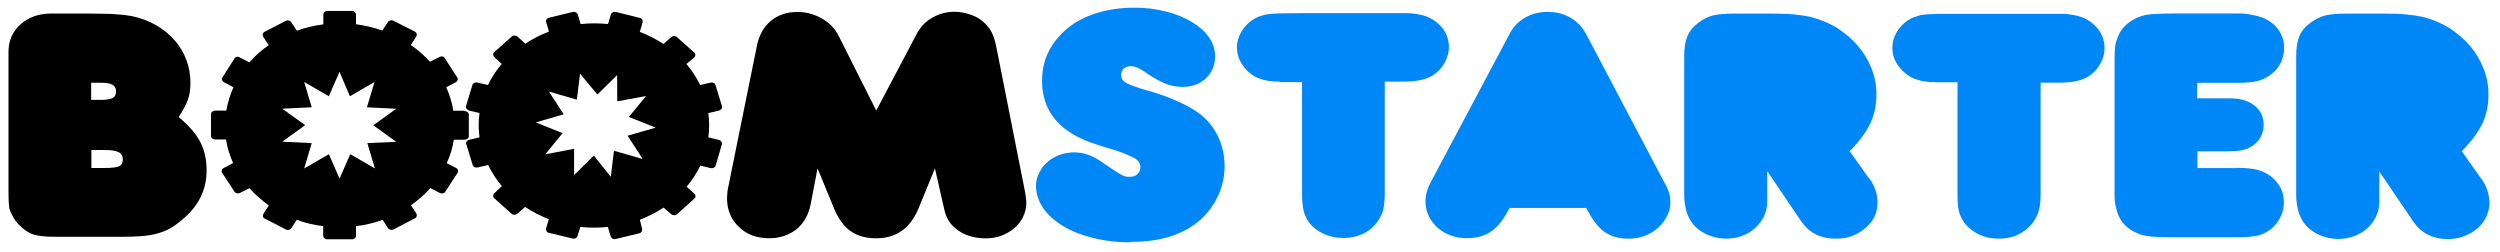
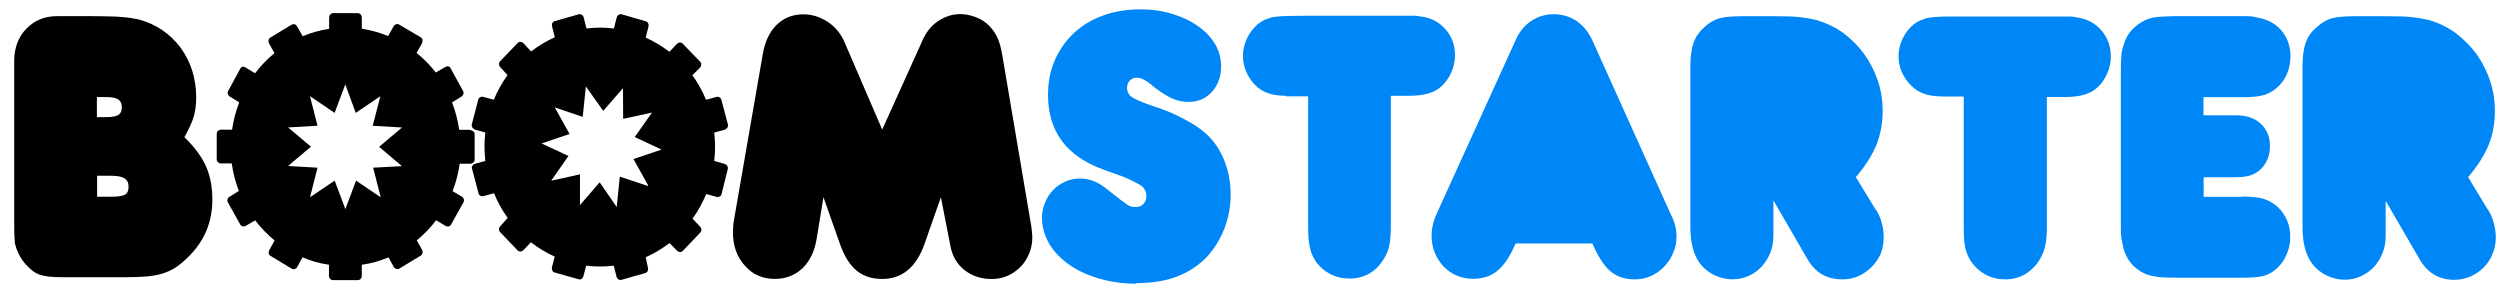
- <svg xmlns="http://www.w3.org/2000/svg" width="159" height="16" viewBox="0 0 159 16" fill="none">
-   <path d="M11.387 7.464C12.032 8.002 12.481 8.531 12.746 9.047C13.011 9.567 13.14 10.161 13.14 10.848C13.14 12.094 12.607 13.152 11.537 14.015C11.279 14.231 11.032 14.405 10.791 14.541C10.547 14.674 10.269 14.779 9.99 14.856C9.711 14.934 9.363 14.989 9.014 15.017C8.631 15.048 8.213 15.06 7.69 15.06H3.509C2.916 15.06 2.463 15.014 2.15 14.921C1.836 14.828 1.523 14.612 1.244 14.333C1.084 14.179 0.948 13.999 0.836 13.808C0.725 13.616 0.648 13.436 0.592 13.251C0.578 13.158 0.568 13.04 0.557 12.889C0.547 12.744 0.54 12.444 0.54 11.992V3.272C0.547 2.561 0.819 1.979 1.314 1.54C1.836 1.089 2.47 0.86 3.265 0.86H5.516C5.948 0.86 6.31 0.869 6.606 0.875C6.885 0.875 7.129 0.888 7.373 0.906C7.582 0.919 7.756 0.937 7.931 0.956C8.105 0.977 8.244 1.002 8.418 1.03C9.509 1.271 10.405 1.778 11.101 2.552C11.764 3.325 12.112 4.234 12.112 5.283C12.112 5.694 12.053 6.05 11.948 6.347C11.844 6.644 11.642 7.015 11.356 7.454L11.387 7.464ZM5.781 6.353H6.408C6.77 6.353 7.025 6.307 7.174 6.229C7.314 6.149 7.383 6.013 7.383 5.812C7.383 5.611 7.303 5.472 7.147 5.385C6.986 5.298 6.728 5.261 6.356 5.261H5.798V6.344L5.781 6.353ZM5.781 10.684H6.666C7.129 10.684 7.432 10.646 7.589 10.569C7.746 10.492 7.812 10.343 7.812 10.136C7.812 9.92 7.721 9.765 7.533 9.672C7.345 9.579 7.066 9.542 6.648 9.542H5.812V10.696L5.781 10.684ZM58.396 2.004C58.605 1.633 58.919 1.333 59.337 1.098C59.755 0.872 60.208 0.748 60.709 0.748C61.023 0.748 61.358 0.81 61.696 0.919C62.034 1.033 62.312 1.188 62.532 1.383C62.762 1.587 62.933 1.797 63.055 2.026C63.18 2.255 63.278 2.561 63.358 2.945L65.17 12.088C65.204 12.242 65.229 12.388 65.239 12.515C65.25 12.642 65.274 12.762 65.274 12.886C65.274 13.214 65.204 13.514 65.065 13.789C64.933 14.067 64.751 14.309 64.518 14.501C64.288 14.705 64.013 14.865 63.696 14.986C63.379 15.107 63.041 15.159 62.685 15.159C62.016 15.159 61.441 14.995 60.96 14.671C60.473 14.343 60.194 13.91 60.068 13.371L59.462 10.711L58.434 13.217C57.911 14.51 57.006 15.156 55.73 15.156C55.068 15.156 54.528 15.002 54.093 14.698C53.664 14.389 53.312 13.903 53.04 13.245L51.995 10.708L51.563 12.966C51.434 13.647 51.134 14.179 50.664 14.575C50.176 14.958 49.591 15.153 48.922 15.153C48.12 15.153 47.493 14.915 47.005 14.442C46.493 13.965 46.239 13.353 46.239 12.601C46.239 12.496 46.249 12.4 46.256 12.31C46.256 12.218 46.277 12.125 46.291 12.02L48.131 2.957C48.26 2.276 48.549 1.735 49.002 1.348C49.462 0.956 50.033 0.761 50.72 0.761C51.277 0.761 51.8 0.903 52.288 1.185C52.775 1.463 53.134 1.85 53.361 2.329L55.73 7.031L58.392 1.989" fill="black" />
-   <path d="M71.902 15.414C71.055 15.414 70.264 15.321 69.532 15.135C68.793 14.956 68.152 14.702 67.609 14.374C67.065 14.047 66.644 13.663 66.34 13.23C66.062 12.803 65.888 12.333 65.888 11.82C65.888 11.523 65.957 11.244 66.097 10.991C66.215 10.734 66.375 10.511 66.598 10.319C66.807 10.128 67.069 9.979 67.365 9.862C67.661 9.747 67.978 9.691 68.306 9.691C68.619 9.691 68.933 9.744 69.233 9.852C69.525 9.957 69.839 10.131 70.173 10.372L70.87 10.842C71.044 10.954 71.191 11.043 71.302 11.108C71.407 11.17 71.511 11.21 71.581 11.223C71.665 11.238 71.755 11.244 71.849 11.244C72.058 11.244 72.233 11.189 72.337 11.074C72.466 10.963 72.529 10.811 72.529 10.629C72.529 10.387 72.389 10.19 72.111 10.032C72.076 10.019 72.041 10.001 72.006 9.979L71.832 9.905L71.553 9.781L71.065 9.596L70.403 9.395C70.194 9.333 69.985 9.271 69.759 9.193C67.438 8.47 66.274 7.121 66.274 5.151C66.274 4.452 66.414 3.821 66.706 3.255C66.999 2.689 67.396 2.203 67.908 1.788C68.421 1.374 69.03 1.055 69.755 0.83C70.487 0.601 71.288 0.489 72.153 0.489C72.87 0.489 73.546 0.57 74.163 0.737C74.79 0.891 75.33 1.114 75.794 1.393C76.261 1.671 76.623 1.993 76.888 2.367C77.149 2.738 77.278 3.149 77.278 3.589C77.278 4.155 77.076 4.619 76.693 4.981C76.309 5.343 75.815 5.525 75.208 5.525C74.835 5.525 74.494 5.463 74.174 5.339C73.86 5.222 73.477 5.015 73.024 4.721C72.755 4.52 72.536 4.387 72.379 4.319C72.215 4.244 72.065 4.207 71.926 4.207C71.752 4.207 71.599 4.257 71.473 4.362C71.358 4.47 71.299 4.603 71.299 4.758C71.299 4.974 71.403 5.141 71.612 5.268C71.835 5.392 72.257 5.547 72.881 5.732C73.567 5.918 74.215 6.134 74.822 6.413C75.428 6.673 75.916 6.945 76.285 7.229C76.78 7.601 77.17 8.074 77.459 8.661C77.738 9.249 77.884 9.886 77.884 10.567C77.884 11.204 77.752 11.82 77.491 12.407C77.222 12.995 76.853 13.511 76.376 13.954C75.829 14.436 75.191 14.789 74.466 15.027C73.734 15.265 72.881 15.383 71.888 15.383L71.902 15.414ZM81.39 5.191C80.923 5.191 80.536 5.145 80.222 5.036C79.909 4.944 79.641 4.789 79.4 4.572C78.912 4.108 78.668 3.583 78.668 3.026C78.668 2.611 78.801 2.222 79.062 1.85C79.331 1.479 79.654 1.222 80.038 1.065C80.177 1.015 80.31 0.972 80.421 0.941C80.526 0.91 80.686 0.895 80.874 0.879C81.069 0.867 81.32 0.848 81.63 0.848C81.944 0.842 82.362 0.836 82.885 0.836H89.54C89.644 0.836 89.731 0.845 89.784 0.851L89.993 0.882C90.63 0.944 91.143 1.182 91.55 1.578C91.958 1.974 92.15 2.454 92.15 3.001C92.15 3.32 92.066 3.62 91.916 3.923C91.76 4.22 91.547 4.48 91.275 4.687C90.857 5.027 90.178 5.191 89.237 5.191H88.07V12.274C88.07 12.695 88.035 13.047 87.979 13.31C87.923 13.573 87.794 13.836 87.62 14.075C87.376 14.415 87.08 14.678 86.704 14.863C86.32 15.043 85.902 15.135 85.449 15.135C84.996 15.135 84.578 15.052 84.205 14.882C83.832 14.715 83.508 14.473 83.264 14.161C83.09 13.92 82.972 13.672 82.916 13.419C82.846 13.162 82.811 12.791 82.811 12.305V5.222H81.397L81.39 5.191ZM96.025 13.187C95.676 13.886 95.3 14.387 94.875 14.69C94.457 14.999 93.92 15.148 93.282 15.148C92.909 15.148 92.568 15.086 92.247 14.968C91.923 14.845 91.655 14.681 91.411 14.467C91.185 14.251 90.993 14.003 90.864 13.725C90.725 13.437 90.662 13.137 90.662 12.806C90.662 12.426 90.766 12.002 90.993 11.591L96.01 2.157C96.227 1.724 96.554 1.377 96.986 1.127C97.418 0.879 97.892 0.755 98.425 0.755C98.969 0.755 99.453 0.879 99.889 1.127C100.317 1.389 100.655 1.739 100.892 2.194L105.92 11.733C106.129 12.079 106.234 12.457 106.234 12.853C106.234 13.181 106.164 13.481 106.011 13.759C105.872 14.037 105.68 14.285 105.439 14.495C105.196 14.712 104.917 14.879 104.603 14.999C104.29 15.12 103.941 15.179 103.568 15.179C102.955 15.179 102.453 15.036 102.042 14.746C101.631 14.455 101.251 13.941 100.882 13.224H96.004L96.025 13.187ZM118.907 11.368C119.081 11.609 119.21 11.863 119.29 12.123C119.37 12.392 119.409 12.642 119.409 12.884C119.409 13.208 119.339 13.511 119.217 13.787C119.078 14.065 118.869 14.306 118.632 14.511C118.388 14.715 118.109 14.882 117.795 15.005C117.471 15.129 117.133 15.179 116.76 15.179C115.795 15.179 115.07 14.817 114.572 14.096L112.394 10.879V12.816C112.394 13.156 112.325 13.465 112.192 13.753C112.053 14.031 111.861 14.279 111.635 14.495C111.398 14.712 111.126 14.876 110.816 14.99C110.502 15.114 110.168 15.176 109.798 15.176C109.408 15.176 109.025 15.101 108.649 14.953C108.29 14.798 107.987 14.603 107.743 14.334C107.325 13.87 107.115 13.202 107.115 12.336V3.567C107.115 3.054 107.185 2.639 107.314 2.317C107.44 1.999 107.663 1.72 107.976 1.482C108.279 1.235 108.593 1.074 108.917 0.987C109.248 0.904 109.732 0.864 110.373 0.864H112.579C113.234 0.864 113.729 0.879 114.091 0.916C114.44 0.947 114.795 1.003 115.144 1.071C115.76 1.232 116.328 1.464 116.841 1.776C117.363 2.116 117.799 2.488 118.165 2.921C118.534 3.354 118.82 3.833 119.029 4.359C119.238 4.885 119.342 5.429 119.342 5.998C119.342 6.679 119.203 7.297 118.949 7.854C118.68 8.411 118.252 8.999 117.638 9.617L118.893 11.38L118.907 11.368ZM123.109 5.225C122.646 5.225 122.259 5.179 121.945 5.07C121.632 4.978 121.36 4.823 121.119 4.606C120.597 4.142 120.353 3.617 120.353 3.06C120.353 2.645 120.475 2.256 120.736 1.884C121.001 1.513 121.329 1.256 121.712 1.099C121.851 1.068 121.991 1.006 122.095 0.975C122.207 0.944 122.356 0.944 122.548 0.913C122.743 0.913 123.001 0.882 123.304 0.882H131.249C131.353 0.882 131.437 0.882 131.493 0.898L131.702 0.929C132.336 1.006 132.852 1.238 133.256 1.64C133.65 2.042 133.848 2.506 133.848 3.063C133.848 3.372 133.771 3.682 133.618 3.978C133.465 4.275 133.263 4.535 132.991 4.742C132.573 5.083 131.9 5.259 130.956 5.259H129.782V12.311C129.782 12.732 129.747 13.085 129.677 13.348C129.608 13.617 129.493 13.873 129.318 14.112C129.074 14.452 128.761 14.715 128.388 14.9C128.015 15.086 127.597 15.179 127.134 15.179C126.681 15.179 126.273 15.095 125.897 14.925C125.527 14.755 125.21 14.514 124.956 14.201C124.782 13.96 124.66 13.713 124.593 13.459C124.524 13.202 124.496 12.831 124.496 12.345V5.231H123.102L123.109 5.225ZM142.214 10.675C142.789 10.675 143.232 10.715 143.538 10.793C143.852 10.873 144.148 11.009 144.42 11.207C144.977 11.649 145.256 12.203 145.256 12.868C145.256 13.196 145.187 13.511 145.03 13.815C144.88 14.124 144.671 14.371 144.403 14.588C144.263 14.681 144.138 14.774 144.002 14.835C143.862 14.897 143.723 14.959 143.559 14.99C143.399 15.021 143.211 15.052 142.995 15.067C142.786 15.08 142.524 15.089 142.221 15.089H138.11C137.503 15.089 137.071 15.073 136.82 15.046C136.563 15.015 136.322 14.972 136.099 14.9C135.242 14.591 134.74 14.019 134.58 13.199L134.531 12.995L134.496 12.748L134.486 12.383V4.056C134.486 3.759 134.486 3.518 134.496 3.332L134.531 2.874C134.556 2.75 134.58 2.651 134.611 2.565L134.723 2.268C134.841 1.99 135.012 1.761 135.245 1.557C135.479 1.352 135.733 1.207 136.002 1.093C136.148 1.031 136.28 0.994 136.385 0.969C136.5 0.938 136.629 0.916 136.786 0.907C136.942 0.898 137.134 0.876 137.357 0.876C137.583 0.864 137.89 0.857 138.273 0.857H142.35C142.57 0.857 142.744 0.867 142.873 0.879L143.186 0.941L143.448 0.99C144.005 1.114 144.458 1.362 144.782 1.733C145.106 2.104 145.27 2.537 145.27 3.032C145.27 3.372 145.2 3.697 145.051 4C144.901 4.303 144.678 4.557 144.406 4.752C144.169 4.937 143.897 5.061 143.594 5.148C143.281 5.228 142.883 5.265 142.389 5.265H139.74V6.255H141.831C142.493 6.255 143.009 6.41 143.392 6.719C143.775 7.028 143.967 7.43 143.967 7.925C143.967 8.482 143.737 8.931 143.27 9.271C143.061 9.404 142.852 9.503 142.608 9.549C142.385 9.599 142.061 9.623 141.643 9.623H139.751V10.691H142.176L142.214 10.675ZM157.821 11.371C157.995 11.618 158.124 11.866 158.204 12.135C158.285 12.401 158.326 12.652 158.326 12.893C158.326 13.221 158.257 13.524 158.117 13.799C157.985 14.078 157.804 14.319 157.56 14.523C157.316 14.739 157.037 14.894 156.724 15.018C156.4 15.142 156.062 15.204 155.689 15.204C154.727 15.204 153.999 14.832 153.504 14.121L151.323 10.904V12.834C151.323 13.174 151.253 13.484 151.114 13.774C150.981 14.053 150.8 14.3 150.563 14.517C150.326 14.733 150.051 14.888 149.737 15.012C149.424 15.135 149.086 15.197 148.72 15.197C148.323 15.197 147.939 15.117 147.57 14.968C147.204 14.814 146.901 14.61 146.664 14.341C146.246 13.877 146.037 13.208 146.037 12.342V3.567C146.037 3.054 146.106 2.639 146.232 2.317C146.364 1.999 146.58 1.72 146.908 1.482C147.221 1.235 147.535 1.074 147.859 0.987C148.19 0.904 148.674 0.864 149.312 0.864H151.507C152.169 0.864 152.671 0.879 153.023 0.916C153.372 0.947 153.73 1.003 154.082 1.071C154.71 1.232 155.267 1.464 155.772 1.776C156.285 2.116 156.724 2.488 157.096 2.921C157.459 3.354 157.748 3.833 157.954 4.359C158.163 4.885 158.267 5.429 158.267 5.998C158.267 6.679 158.142 7.297 157.877 7.854C157.612 8.411 157.18 8.999 156.567 9.617L157.811 11.38" fill="#0087F7" />
-   <path fill-rule="evenodd" clip-rule="evenodd" d="M29.506 7.043H28.834C28.75 6.524 28.59 6.023 28.381 5.549L28.966 5.24C29.099 5.178 29.151 5.024 29.081 4.931L28.287 3.694C28.241 3.585 28.078 3.554 27.938 3.632L27.346 3.926C26.997 3.542 26.579 3.171 26.126 2.861L26.468 2.336C26.537 2.212 26.509 2.073 26.391 2.011L25.011 1.315C24.893 1.253 24.733 1.303 24.663 1.417L24.314 1.943C23.785 1.757 23.224 1.618 22.642 1.541V0.944C22.642 0.808 22.527 0.696 22.391 0.696H20.809C20.67 0.696 20.565 0.808 20.565 0.944V1.55C19.973 1.624 19.415 1.76 18.882 1.952L18.534 1.426C18.464 1.309 18.325 1.262 18.185 1.321L16.823 2.026C16.704 2.088 16.673 2.227 16.746 2.345L17.088 2.871C16.635 3.192 16.216 3.557 15.858 3.966L15.265 3.663C15.14 3.57 14.976 3.601 14.91 3.724L14.143 4.931C14.073 5.024 14.129 5.178 14.262 5.24L14.847 5.549C14.638 6.013 14.485 6.508 14.394 7.034H13.697C13.547 7.034 13.418 7.127 13.418 7.251V8.655C13.418 8.779 13.547 8.871 13.697 8.871H14.373C14.457 9.397 14.61 9.892 14.826 10.368L14.244 10.678C14.105 10.74 14.056 10.876 14.126 10.987L14.917 12.2C14.986 12.302 15.15 12.333 15.279 12.261L15.861 11.968C16.227 12.376 16.642 12.741 17.098 13.066L16.764 13.579C16.694 13.703 16.701 13.836 16.833 13.898L18.192 14.6C18.307 14.662 18.471 14.612 18.541 14.498L18.872 13.981C19.401 14.176 19.966 14.312 20.555 14.383V14.971C20.555 15.113 20.666 15.219 20.799 15.219H22.398C22.537 15.219 22.642 15.113 22.642 14.971V14.383C23.234 14.315 23.802 14.176 24.339 13.981L24.67 14.498C24.746 14.609 24.903 14.652 25.018 14.597L26.391 13.885C26.513 13.823 26.544 13.678 26.468 13.561L26.137 13.056C26.59 12.738 27.008 12.37 27.37 11.961L27.952 12.265C28.084 12.336 28.248 12.305 28.314 12.203L29.109 10.984C29.179 10.882 29.126 10.737 28.994 10.675L28.412 10.378C28.628 9.914 28.781 9.41 28.865 8.887H29.538C29.677 8.887 29.816 8.794 29.816 8.67V7.278C29.816 7.155 29.677 7.062 29.538 7.062L29.506 7.043ZM25.234 9.017L23.363 9.103L23.844 10.712L22.276 9.806L21.596 11.358L20.917 9.806L19.349 10.712L19.826 9.103L17.955 9.011L19.408 7.959L17.955 6.913L19.826 6.821L19.346 5.212L20.913 6.122L21.593 4.569L22.255 6.122L23.823 5.215L23.335 6.824L25.199 6.917L23.743 7.968L25.196 9.02L25.234 9.017Z" fill="black" />
-   <path fill-rule="evenodd" clip-rule="evenodd" d="M45.698 8.893L45.05 8.738C45.12 8.231 45.12 7.711 45.05 7.192L45.712 7.037C45.852 7 45.956 6.876 45.921 6.759L45.503 5.404C45.468 5.286 45.329 5.218 45.19 5.255L44.528 5.41C44.301 4.927 44.005 4.482 43.657 4.071L44.137 3.669C44.242 3.576 44.256 3.421 44.162 3.347L43.047 2.357C42.949 2.264 42.782 2.277 42.674 2.373L42.2 2.799C41.733 2.49 41.224 2.233 40.691 2.026L40.865 1.438C40.907 1.302 40.831 1.172 40.705 1.141L39.158 0.758C39.019 0.727 38.879 0.81 38.844 0.943L38.67 1.531C38.099 1.469 37.52 1.469 36.928 1.531L36.754 0.943C36.719 0.81 36.58 0.727 36.44 0.758L34.907 1.129C34.775 1.16 34.698 1.29 34.74 1.42L34.914 2.008C34.374 2.212 33.869 2.472 33.409 2.781L32.921 2.335C32.816 2.243 32.642 2.233 32.552 2.32L31.437 3.31C31.332 3.396 31.346 3.545 31.454 3.641L31.907 4.068C31.558 4.482 31.262 4.934 31.036 5.407L30.374 5.252C30.234 5.215 30.081 5.283 30.046 5.395L29.635 6.756C29.6 6.848 29.687 6.972 29.834 7.034L30.496 7.189C30.426 7.683 30.426 8.209 30.496 8.735L29.844 8.89C29.705 8.921 29.611 9.044 29.646 9.137L30.064 10.498C30.099 10.616 30.248 10.684 30.395 10.647L31.046 10.492C31.28 10.978 31.569 11.426 31.917 11.835L31.457 12.277C31.346 12.37 31.335 12.524 31.433 12.605L32.548 13.604C32.646 13.687 32.813 13.678 32.921 13.582L33.395 13.161C33.862 13.471 34.37 13.734 34.907 13.941L34.733 14.513C34.698 14.643 34.768 14.773 34.9 14.804L36.433 15.175C36.559 15.206 36.698 15.144 36.736 14.989L36.911 14.433C37.482 14.495 38.068 14.495 38.66 14.433L38.834 15.02C38.869 15.15 39.008 15.237 39.137 15.206L40.67 14.835C40.799 14.804 40.873 14.68 40.834 14.544L40.695 13.975C41.242 13.768 41.74 13.505 42.207 13.202L42.677 13.613C42.782 13.706 42.956 13.718 43.047 13.635L44.162 12.633C44.266 12.552 44.256 12.404 44.148 12.308L43.67 11.875C44.019 11.463 44.308 11.009 44.542 10.535L45.186 10.69C45.333 10.721 45.479 10.659 45.514 10.541L45.911 9.181C45.946 9.057 45.855 8.933 45.709 8.902L45.698 8.893ZM40.831 10.099L39.047 9.589L38.848 11.244L37.768 9.898L36.513 11.135V9.465L34.684 9.812L35.782 8.466L34.074 7.786L35.851 7.269L34.911 5.824L36.688 6.338L36.89 4.683L37.994 6.013L39.249 4.776L39.259 6.446L41.092 6.106L39.994 7.436L41.702 8.117L39.914 8.633L40.855 10.075L40.831 10.099Z" fill="black" />
+ <svg xmlns="http://www.w3.org/2000/svg" width="136" height="16" viewBox="0 0 136 16" fill="none">
+   <path d="M10.053 7.483C10.604 8.021 10.989 8.55 11.215 9.066C11.442 9.586 11.552 10.18 11.552 10.866C11.552 12.113 11.096 13.171 10.181 14.034C9.96 14.25 9.749 14.424 9.543 14.56C9.334 14.693 9.096 14.798 8.857 14.875C8.619 14.952 8.32 15.008 8.022 15.036C7.694 15.067 7.337 15.079 6.889 15.079H3.312C2.805 15.079 2.418 15.033 2.149 14.94C1.881 14.847 1.613 14.631 1.374 14.352C1.237 14.198 1.121 14.018 1.025 13.826C0.93 13.635 0.864 13.455 0.817 13.27C0.805 13.177 0.796 13.059 0.787 12.908C0.778 12.762 0.772 12.462 0.772 12.011V3.291C0.778 2.58 1.01 1.998 1.434 1.559C1.881 1.108 2.424 0.879 3.103 0.879H5.029C5.399 0.879 5.709 0.888 5.962 0.894C6.201 0.894 6.41 0.907 6.618 0.925C6.797 0.937 6.946 0.956 7.095 0.975C7.244 0.996 7.364 1.021 7.513 1.049C8.446 1.29 9.212 1.797 9.808 2.571C10.375 3.344 10.673 4.253 10.673 5.302C10.673 5.713 10.622 6.069 10.533 6.366C10.443 6.663 10.27 7.034 10.026 7.473L10.053 7.483ZM5.256 6.372H5.792C6.102 6.372 6.32 6.326 6.448 6.248C6.568 6.168 6.627 6.032 6.627 5.831C6.627 5.63 6.559 5.491 6.424 5.404C6.287 5.317 6.067 5.28 5.748 5.28H5.271V6.363L5.256 6.372ZM5.256 10.703H6.013C6.41 10.703 6.669 10.665 6.803 10.588C6.937 10.511 6.994 10.362 6.994 10.155C6.994 9.938 6.916 9.784 6.755 9.691C6.594 9.598 6.356 9.561 5.998 9.561H5.283V10.715L5.256 10.703ZM50.273 2.023C50.452 1.652 50.72 1.352 51.078 1.117C51.435 0.891 51.823 0.767 52.252 0.767C52.52 0.767 52.807 0.829 53.096 0.937C53.385 1.052 53.624 1.207 53.811 1.401C54.008 1.606 54.154 1.816 54.259 2.045C54.366 2.274 54.449 2.58 54.518 2.963L56.068 12.107C56.098 12.261 56.119 12.407 56.128 12.534C56.137 12.66 56.158 12.781 56.158 12.905C56.158 13.233 56.098 13.533 55.979 13.808C55.865 14.086 55.71 14.328 55.511 14.519C55.314 14.723 55.078 14.884 54.807 15.005C54.536 15.126 54.247 15.178 53.943 15.178C53.37 15.178 52.878 15.014 52.467 14.69C52.05 14.362 51.811 13.929 51.704 13.39L51.185 10.73L50.305 13.236C49.858 14.529 49.083 15.175 47.992 15.175C47.426 15.175 46.964 15.021 46.591 14.717C46.224 14.408 45.923 13.922 45.691 13.264L44.796 10.727L44.426 12.985C44.316 13.666 44.06 14.198 43.657 14.594C43.24 14.977 42.739 15.172 42.167 15.172C41.481 15.172 40.944 14.934 40.527 14.461C40.089 13.984 39.871 13.372 39.871 12.62C39.871 12.515 39.88 12.419 39.886 12.329C39.886 12.237 39.904 12.144 39.916 12.039L41.49 2.976C41.6 2.295 41.848 1.754 42.235 1.367C42.629 0.975 43.118 0.78 43.705 0.78C44.182 0.78 44.629 0.922 45.047 1.203C45.464 1.482 45.771 1.868 45.965 2.348L47.992 7.049L50.27 2.008" fill="black" />
+   <path d="M61.828 15.433C61.104 15.433 60.427 15.34 59.801 15.154C59.169 14.975 58.62 14.721 58.155 14.393C57.69 14.066 57.329 13.682 57.07 13.249C56.831 12.822 56.682 12.352 56.682 11.838C56.682 11.541 56.742 11.263 56.861 11.009C56.963 10.753 57.1 10.53 57.291 10.338C57.469 10.146 57.693 9.998 57.946 9.881C58.2 9.766 58.471 9.71 58.751 9.71C59.02 9.71 59.288 9.763 59.544 9.871C59.795 9.976 60.063 10.15 60.349 10.391L60.946 10.861C61.095 10.972 61.22 11.062 61.315 11.127C61.405 11.189 61.494 11.229 61.554 11.242C61.625 11.257 61.703 11.263 61.783 11.263C61.962 11.263 62.111 11.207 62.201 11.093C62.311 10.982 62.365 10.83 62.365 10.648C62.365 10.406 62.245 10.208 62.007 10.051C61.977 10.038 61.947 10.02 61.917 9.998L61.768 9.924L61.53 9.8L61.112 9.615L60.546 9.413C60.367 9.352 60.188 9.29 59.995 9.212C58.009 8.489 57.013 7.14 57.013 5.17C57.013 4.471 57.133 3.84 57.383 3.274C57.633 2.708 57.973 2.222 58.411 1.807C58.85 1.393 59.371 1.074 59.992 0.849C60.618 0.62 61.303 0.508 62.043 0.508C62.657 0.508 63.235 0.589 63.763 0.756C64.299 0.91 64.762 1.133 65.158 1.411C65.558 1.69 65.868 2.012 66.094 2.386C66.318 2.757 66.428 3.168 66.428 3.608C66.428 4.174 66.255 4.638 65.927 5C65.599 5.361 65.176 5.544 64.657 5.544C64.338 5.544 64.046 5.482 63.772 5.358C63.504 5.241 63.175 5.034 62.788 4.74C62.558 4.539 62.371 4.406 62.236 4.338C62.096 4.263 61.968 4.226 61.849 4.226C61.7 4.226 61.569 4.276 61.461 4.381C61.363 4.489 61.312 4.622 61.312 4.777C61.312 4.993 61.402 5.16 61.581 5.287C61.771 5.411 62.132 5.566 62.666 5.751C63.253 5.937 63.808 6.153 64.326 6.432C64.845 6.691 65.262 6.964 65.578 7.248C66.002 7.619 66.336 8.093 66.583 8.68C66.822 9.268 66.947 9.905 66.947 10.586C66.947 11.223 66.834 11.838 66.61 12.426C66.38 13.014 66.064 13.53 65.656 13.973C65.188 14.455 64.642 14.808 64.022 15.046C63.396 15.284 62.666 15.402 61.816 15.402L61.828 15.433ZM69.946 5.21C69.546 5.21 69.216 5.163 68.947 5.055C68.679 4.962 68.449 4.808 68.244 4.591C67.826 4.127 67.618 3.601 67.618 3.045C67.618 2.63 67.731 2.24 67.954 1.869C68.184 1.498 68.461 1.241 68.789 1.084C68.909 1.034 69.022 0.991 69.117 0.96C69.207 0.929 69.344 0.914 69.505 0.898C69.672 0.886 69.886 0.867 70.152 0.867C70.42 0.861 70.778 0.855 71.225 0.855H76.919C77.008 0.855 77.083 0.864 77.128 0.87L77.307 0.901C77.852 0.963 78.29 1.201 78.639 1.597C78.988 1.993 79.152 2.472 79.152 3.02C79.152 3.339 79.081 3.639 78.952 3.942C78.818 4.239 78.636 4.498 78.404 4.706C78.046 5.046 77.465 5.21 76.66 5.21H75.661V12.293C75.661 12.714 75.631 13.066 75.584 13.329C75.536 13.592 75.425 13.855 75.276 14.093C75.068 14.434 74.814 14.697 74.492 14.882C74.164 15.062 73.807 15.154 73.419 15.154C73.031 15.154 72.674 15.071 72.355 14.901C72.036 14.734 71.758 14.492 71.55 14.18C71.401 13.939 71.299 13.691 71.252 13.438C71.192 13.181 71.162 12.81 71.162 12.324V5.241H69.952L69.946 5.21ZM82.467 13.206C82.169 13.905 81.847 14.406 81.483 14.709C81.126 15.018 80.666 15.167 80.121 15.167C79.802 15.167 79.51 15.105 79.236 14.987C78.958 14.864 78.729 14.7 78.52 14.486C78.326 14.27 78.162 14.022 78.052 13.744C77.933 13.456 77.879 13.156 77.879 12.825C77.879 12.445 77.969 12.021 78.162 11.61L82.455 2.176C82.64 1.742 82.92 1.396 83.29 1.145C83.66 0.898 84.065 0.774 84.521 0.774C84.986 0.774 85.401 0.898 85.773 1.145C86.14 1.408 86.429 1.758 86.632 2.213L90.934 11.752C91.113 12.098 91.202 12.476 91.202 12.872C91.202 13.2 91.143 13.499 91.011 13.778C90.892 14.056 90.728 14.304 90.522 14.514C90.314 14.731 90.075 14.898 89.807 15.018C89.539 15.139 89.241 15.198 88.922 15.198C88.397 15.198 87.968 15.055 87.616 14.765C87.264 14.474 86.939 13.96 86.623 13.243H82.449L82.467 13.206ZM102.045 11.387C102.194 11.628 102.304 11.882 102.373 12.142C102.442 12.411 102.474 12.661 102.474 12.902C102.474 13.227 102.415 13.53 102.31 13.806C102.191 14.084 102.012 14.325 101.81 14.53C101.601 14.734 101.362 14.901 101.094 15.024C100.817 15.148 100.528 15.198 100.209 15.198C99.383 15.198 98.763 14.836 98.336 14.115L96.473 10.898V12.835C96.473 13.175 96.413 13.484 96.3 13.772C96.181 14.05 96.017 14.297 95.823 14.514C95.621 14.731 95.388 14.895 95.123 15.009C94.854 15.133 94.568 15.194 94.252 15.194C93.918 15.194 93.59 15.12 93.268 14.972C92.961 14.817 92.702 14.622 92.493 14.353C92.135 13.889 91.957 13.221 91.957 12.355V3.586C91.957 3.073 92.016 2.658 92.126 2.336C92.234 2.018 92.425 1.739 92.693 1.501C92.952 1.254 93.221 1.093 93.498 1.006C93.781 0.923 94.195 0.883 94.744 0.883H96.631C97.192 0.883 97.615 0.898 97.925 0.935C98.223 0.966 98.527 1.022 98.825 1.09C99.353 1.251 99.839 1.483 100.277 1.795C100.724 2.135 101.097 2.506 101.41 2.94C101.726 3.373 101.971 3.852 102.149 4.378C102.328 4.904 102.418 5.448 102.418 6.017C102.418 6.698 102.298 7.316 102.081 7.873C101.851 8.43 101.485 9.018 100.96 9.636L102.033 11.399L102.045 11.387ZM105.64 5.244C105.244 5.244 104.913 5.198 104.645 5.089C104.376 4.996 104.144 4.842 103.938 4.625C103.491 4.161 103.282 3.635 103.282 3.079C103.282 2.664 103.387 2.274 103.61 1.903C103.837 1.532 104.117 1.275 104.445 1.118C104.564 1.087 104.683 1.025 104.773 0.994C104.868 0.963 104.997 0.963 105.16 0.932C105.327 0.932 105.548 0.901 105.807 0.901H112.605C112.694 0.901 112.766 0.901 112.813 0.917L112.992 0.948C113.535 1.025 113.976 1.257 114.322 1.659C114.659 2.061 114.829 2.525 114.829 3.082C114.829 3.391 114.763 3.7 114.632 3.997C114.501 4.294 114.328 4.554 114.095 4.761C113.738 5.102 113.162 5.278 112.354 5.278H111.35V12.33C111.35 12.751 111.32 13.104 111.26 13.367C111.2 13.636 111.102 13.892 110.953 14.13C110.744 14.471 110.476 14.734 110.157 14.919C109.838 15.105 109.48 15.198 109.084 15.198C108.696 15.198 108.347 15.114 108.025 14.944C107.709 14.774 107.438 14.533 107.221 14.22C107.071 13.979 106.967 13.732 106.91 13.478C106.851 13.221 106.827 12.85 106.827 12.364V5.25H105.634L105.64 5.244ZM121.987 10.694C122.479 10.694 122.857 10.734 123.12 10.812C123.388 10.892 123.641 11.028 123.874 11.226C124.351 11.668 124.589 12.222 124.589 12.887C124.589 13.215 124.53 13.53 124.395 13.834C124.267 14.143 124.088 14.39 123.859 14.607C123.74 14.7 123.632 14.792 123.516 14.854C123.397 14.916 123.278 14.978 123.137 15.009C123 15.04 122.839 15.071 122.654 15.086C122.476 15.099 122.252 15.108 121.993 15.108H118.475C117.956 15.108 117.586 15.092 117.372 15.065C117.151 15.034 116.945 14.99 116.755 14.919C116.021 14.61 115.592 14.038 115.455 13.218L115.413 13.014L115.383 12.766L115.374 12.401V4.075C115.374 3.778 115.374 3.536 115.383 3.351L115.413 2.893C115.434 2.769 115.455 2.67 115.482 2.584L115.577 2.287C115.678 2.008 115.824 1.78 116.024 1.575C116.224 1.371 116.442 1.226 116.671 1.111C116.796 1.05 116.91 1.012 116.999 0.988C117.097 0.957 117.208 0.935 117.342 0.926C117.476 0.917 117.64 0.895 117.831 0.895C118.025 0.883 118.287 0.876 118.615 0.876H122.103C122.291 0.876 122.44 0.886 122.55 0.898L122.818 0.96L123.042 1.009C123.519 1.133 123.907 1.381 124.184 1.752C124.461 2.123 124.601 2.556 124.601 3.051C124.601 3.391 124.542 3.716 124.413 4.019C124.285 4.322 124.094 4.576 123.862 4.771C123.659 4.956 123.427 5.08 123.167 5.167C122.899 5.247 122.559 5.284 122.136 5.284H119.87V6.274H121.659C122.225 6.274 122.666 6.429 122.994 6.738C123.322 7.047 123.486 7.449 123.486 7.944C123.486 8.501 123.289 8.949 122.89 9.29C122.711 9.423 122.532 9.522 122.324 9.568C122.133 9.618 121.855 9.642 121.498 9.642H119.879V10.71H121.954L121.987 10.694ZM135.34 11.39C135.489 11.637 135.599 11.885 135.668 12.154C135.736 12.42 135.772 12.671 135.772 12.912C135.772 13.24 135.712 13.543 135.593 13.818C135.48 14.097 135.325 14.338 135.116 14.542C134.907 14.758 134.669 14.913 134.401 15.037C134.123 15.161 133.834 15.222 133.515 15.222C132.692 15.222 132.069 14.851 131.646 14.14L129.78 10.923V12.853C129.78 13.193 129.72 13.503 129.601 13.793C129.487 14.072 129.332 14.319 129.13 14.536C128.927 14.752 128.691 14.907 128.423 15.031C128.155 15.154 127.866 15.216 127.553 15.216C127.213 15.216 126.885 15.136 126.569 14.987C126.256 14.833 125.996 14.629 125.794 14.359C125.436 13.895 125.257 13.227 125.257 12.361V3.586C125.257 3.073 125.317 2.658 125.424 2.336C125.537 2.018 125.722 1.739 126.002 1.501C126.271 1.254 126.539 1.093 126.816 1.006C127.099 0.923 127.514 0.883 128.059 0.883H129.938C130.504 0.883 130.933 0.898 131.234 0.935C131.533 0.966 131.84 1.022 132.141 1.09C132.677 1.251 133.154 1.483 133.587 1.795C134.025 2.135 134.401 2.506 134.72 2.94C135.03 3.373 135.277 3.852 135.453 4.378C135.632 4.904 135.721 5.448 135.721 6.017C135.721 6.698 135.614 7.316 135.387 7.873C135.161 8.43 134.791 9.018 134.266 9.636L135.331 11.399" fill="#0087F7" />
+   <path fill-rule="evenodd" clip-rule="evenodd" d="M25.555 7.062H24.98C24.908 6.543 24.771 6.042 24.592 5.568L25.093 5.259C25.206 5.197 25.251 5.043 25.191 4.95L24.512 3.713C24.473 3.604 24.333 3.573 24.213 3.651L23.707 3.945C23.409 3.561 23.051 3.19 22.663 2.881L22.955 2.355C23.015 2.231 22.991 2.092 22.89 2.03L21.709 1.334C21.608 1.272 21.471 1.322 21.411 1.436L21.113 1.962C20.66 1.776 20.18 1.637 19.682 1.56V0.963C19.682 0.827 19.584 0.715 19.467 0.715H18.114C17.994 0.715 17.905 0.827 17.905 0.963V1.569C17.398 1.643 16.921 1.779 16.465 1.971L16.167 1.445C16.107 1.328 15.988 1.281 15.869 1.34L14.703 2.045C14.602 2.107 14.575 2.246 14.638 2.364L14.93 2.89C14.542 3.211 14.184 3.576 13.877 3.985L13.371 3.682C13.263 3.589 13.123 3.62 13.066 3.744L12.411 4.95C12.351 5.043 12.399 5.197 12.512 5.259L13.013 5.568C12.834 6.032 12.703 6.527 12.625 7.053H12.029C11.901 7.053 11.79 7.146 11.79 7.27V8.674C11.79 8.798 11.901 8.89 12.029 8.89H12.607C12.679 9.416 12.81 9.911 12.995 10.387L12.497 10.697C12.378 10.759 12.336 10.895 12.396 11.006L13.072 12.219C13.132 12.321 13.272 12.352 13.383 12.28L13.88 11.987C14.193 12.395 14.548 12.76 14.939 13.085L14.652 13.598C14.593 13.722 14.599 13.855 14.712 13.917L15.875 14.619C15.973 14.681 16.113 14.631 16.173 14.517L16.456 14C16.909 14.195 17.392 14.331 17.896 14.402V14.99C17.896 15.132 17.991 15.238 18.105 15.238H19.473C19.593 15.238 19.682 15.132 19.682 14.99V14.402C20.189 14.334 20.675 14.195 21.134 14L21.417 14.517C21.483 14.628 21.617 14.671 21.715 14.616L22.89 13.904C22.994 13.843 23.021 13.697 22.955 13.58L22.672 13.075C23.06 12.757 23.417 12.389 23.727 11.98L24.225 12.284C24.339 12.355 24.479 12.324 24.535 12.222L25.215 11.003C25.275 10.901 25.23 10.756 25.117 10.694L24.619 10.397C24.804 9.933 24.935 9.429 25.006 8.906H25.582C25.701 8.906 25.82 8.813 25.82 8.689V7.298C25.82 7.174 25.701 7.081 25.582 7.081L25.555 7.062ZM21.9 9.036L20.299 9.122L20.71 10.731L19.369 9.825L18.788 11.377L18.206 9.825L16.865 10.731L17.273 9.122L15.672 9.03L16.915 7.978L15.672 6.933L17.273 6.84L16.862 5.231L18.203 6.141L18.785 4.588L19.351 6.141L20.692 5.234L20.275 6.843L21.87 6.936L20.624 7.987L21.867 9.039L21.9 9.036Z" fill="black" />
+   <path fill-rule="evenodd" clip-rule="evenodd" d="M39.409 8.912L38.854 8.757C38.914 8.25 38.914 7.73 38.854 7.211L39.421 7.056C39.54 7.019 39.629 6.895 39.6 6.778L39.242 5.423C39.212 5.305 39.093 5.237 38.974 5.274L38.407 5.429C38.213 4.947 37.96 4.501 37.662 4.09L38.073 3.688C38.163 3.595 38.175 3.44 38.094 3.366L37.14 2.376C37.057 2.283 36.913 2.296 36.821 2.392L36.416 2.818C36.016 2.509 35.581 2.252 35.125 2.045L35.274 1.457C35.31 1.321 35.244 1.191 35.137 1.161L33.813 0.777C33.694 0.746 33.575 0.83 33.545 0.963L33.396 1.55C32.907 1.488 32.412 1.488 31.905 1.55L31.756 0.963C31.726 0.83 31.607 0.746 31.488 0.777L30.176 1.148C30.063 1.179 29.997 1.309 30.033 1.439L30.182 2.027C29.72 2.231 29.288 2.491 28.894 2.8L28.477 2.354C28.387 2.262 28.238 2.252 28.161 2.339L27.207 3.329C27.117 3.415 27.129 3.564 27.221 3.66L27.609 4.087C27.311 4.501 27.058 4.953 26.864 5.426L26.297 5.271C26.178 5.234 26.047 5.302 26.017 5.414L25.665 6.775C25.635 6.867 25.71 6.991 25.835 7.053L26.402 7.208C26.342 7.702 26.342 8.228 26.402 8.754L25.844 8.909C25.725 8.94 25.644 9.063 25.674 9.156L26.032 10.517C26.062 10.635 26.19 10.703 26.315 10.666L26.873 10.511C27.072 10.997 27.32 11.445 27.618 11.854L27.224 12.296C27.129 12.389 27.12 12.543 27.204 12.624L28.158 13.623C28.241 13.706 28.384 13.697 28.477 13.601L28.882 13.181C29.282 13.49 29.717 13.753 30.176 13.96L30.027 14.532C29.997 14.662 30.057 14.792 30.17 14.823L31.482 15.194C31.589 15.225 31.708 15.163 31.741 15.008L31.89 14.452C32.379 14.514 32.88 14.514 33.387 14.452L33.536 15.039C33.566 15.169 33.685 15.256 33.795 15.225L35.107 14.854C35.217 14.823 35.28 14.699 35.247 14.563L35.128 13.994C35.596 13.787 36.022 13.524 36.422 13.221L36.824 13.632C36.913 13.725 37.063 13.737 37.14 13.654L38.094 12.652C38.184 12.571 38.175 12.423 38.082 12.327L37.674 11.894C37.972 11.482 38.219 11.028 38.419 10.554L38.971 10.709C39.096 10.74 39.221 10.678 39.251 10.561L39.591 9.2C39.62 9.076 39.543 8.952 39.418 8.921L39.409 8.912ZM35.244 10.118L33.718 9.608L33.548 11.263L32.623 9.917L31.55 11.154V9.484L29.985 9.831L30.924 8.485L29.463 7.805L30.984 7.288L30.179 5.844L31.699 6.357L31.872 4.702L32.817 6.032L33.891 4.795L33.9 6.465L35.468 6.125L34.529 7.455L35.989 8.136L34.46 8.652L35.265 10.094L35.244 10.118Z" fill="black" />
</svg>
